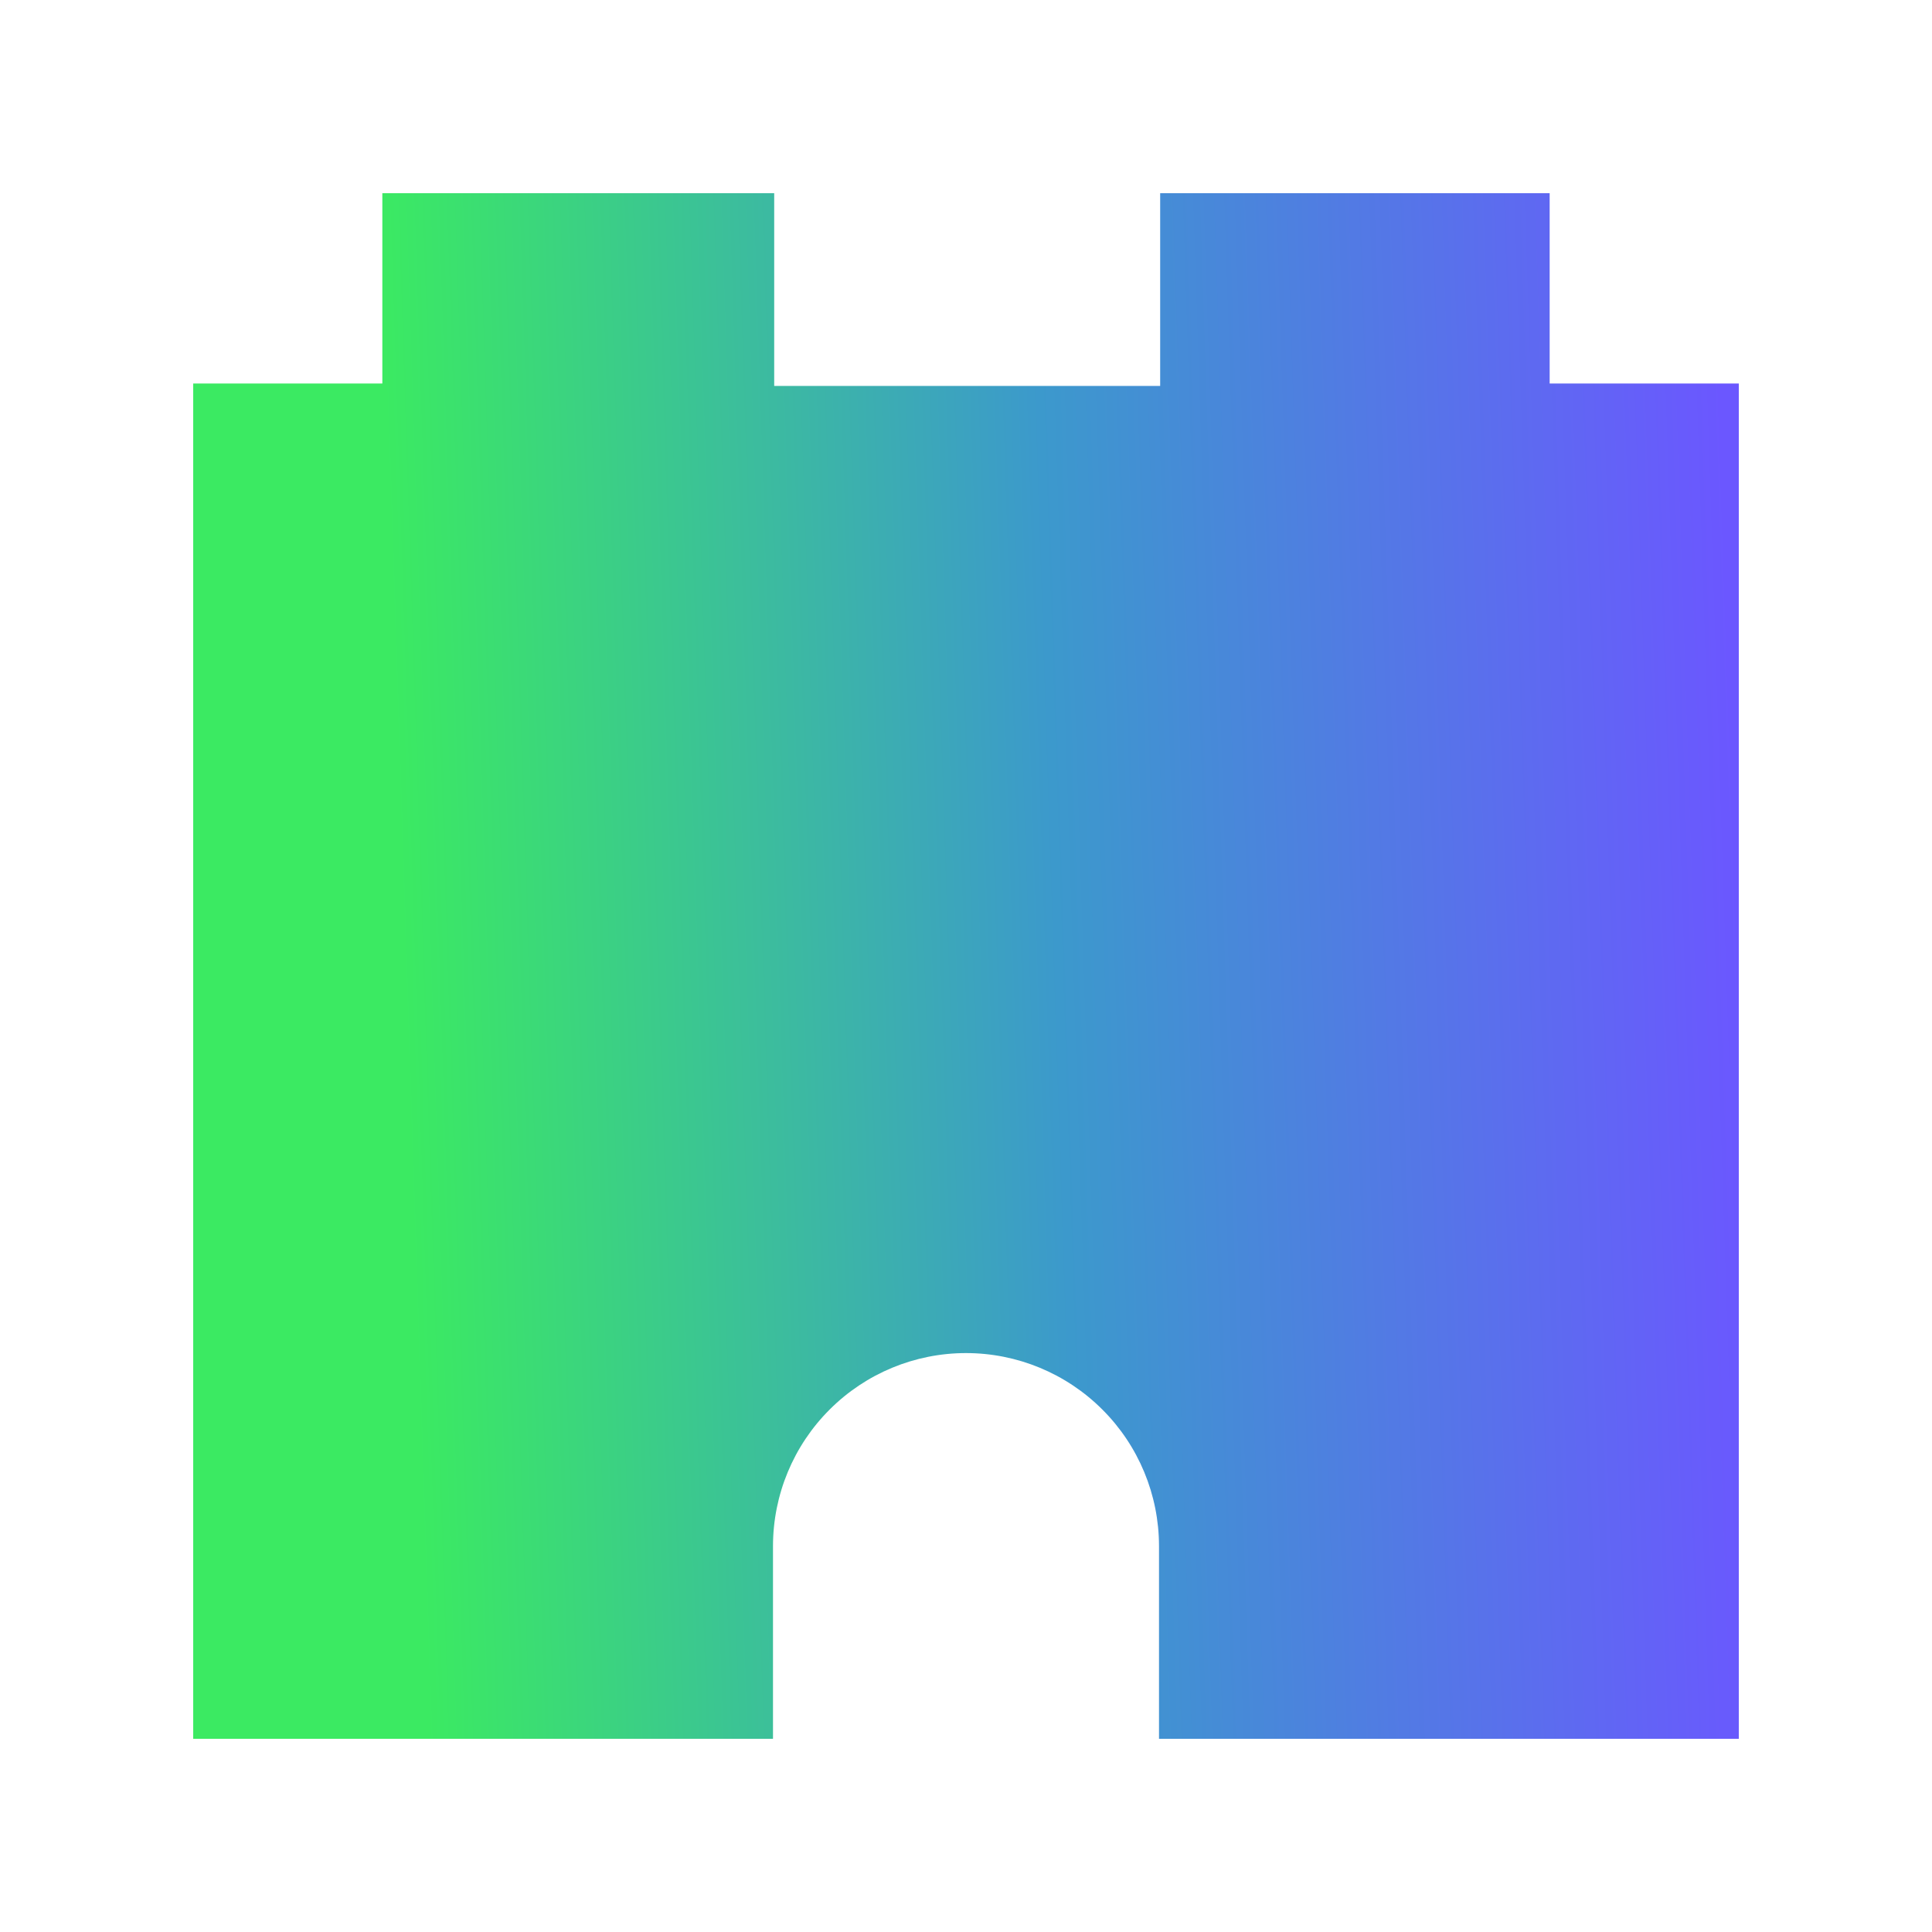
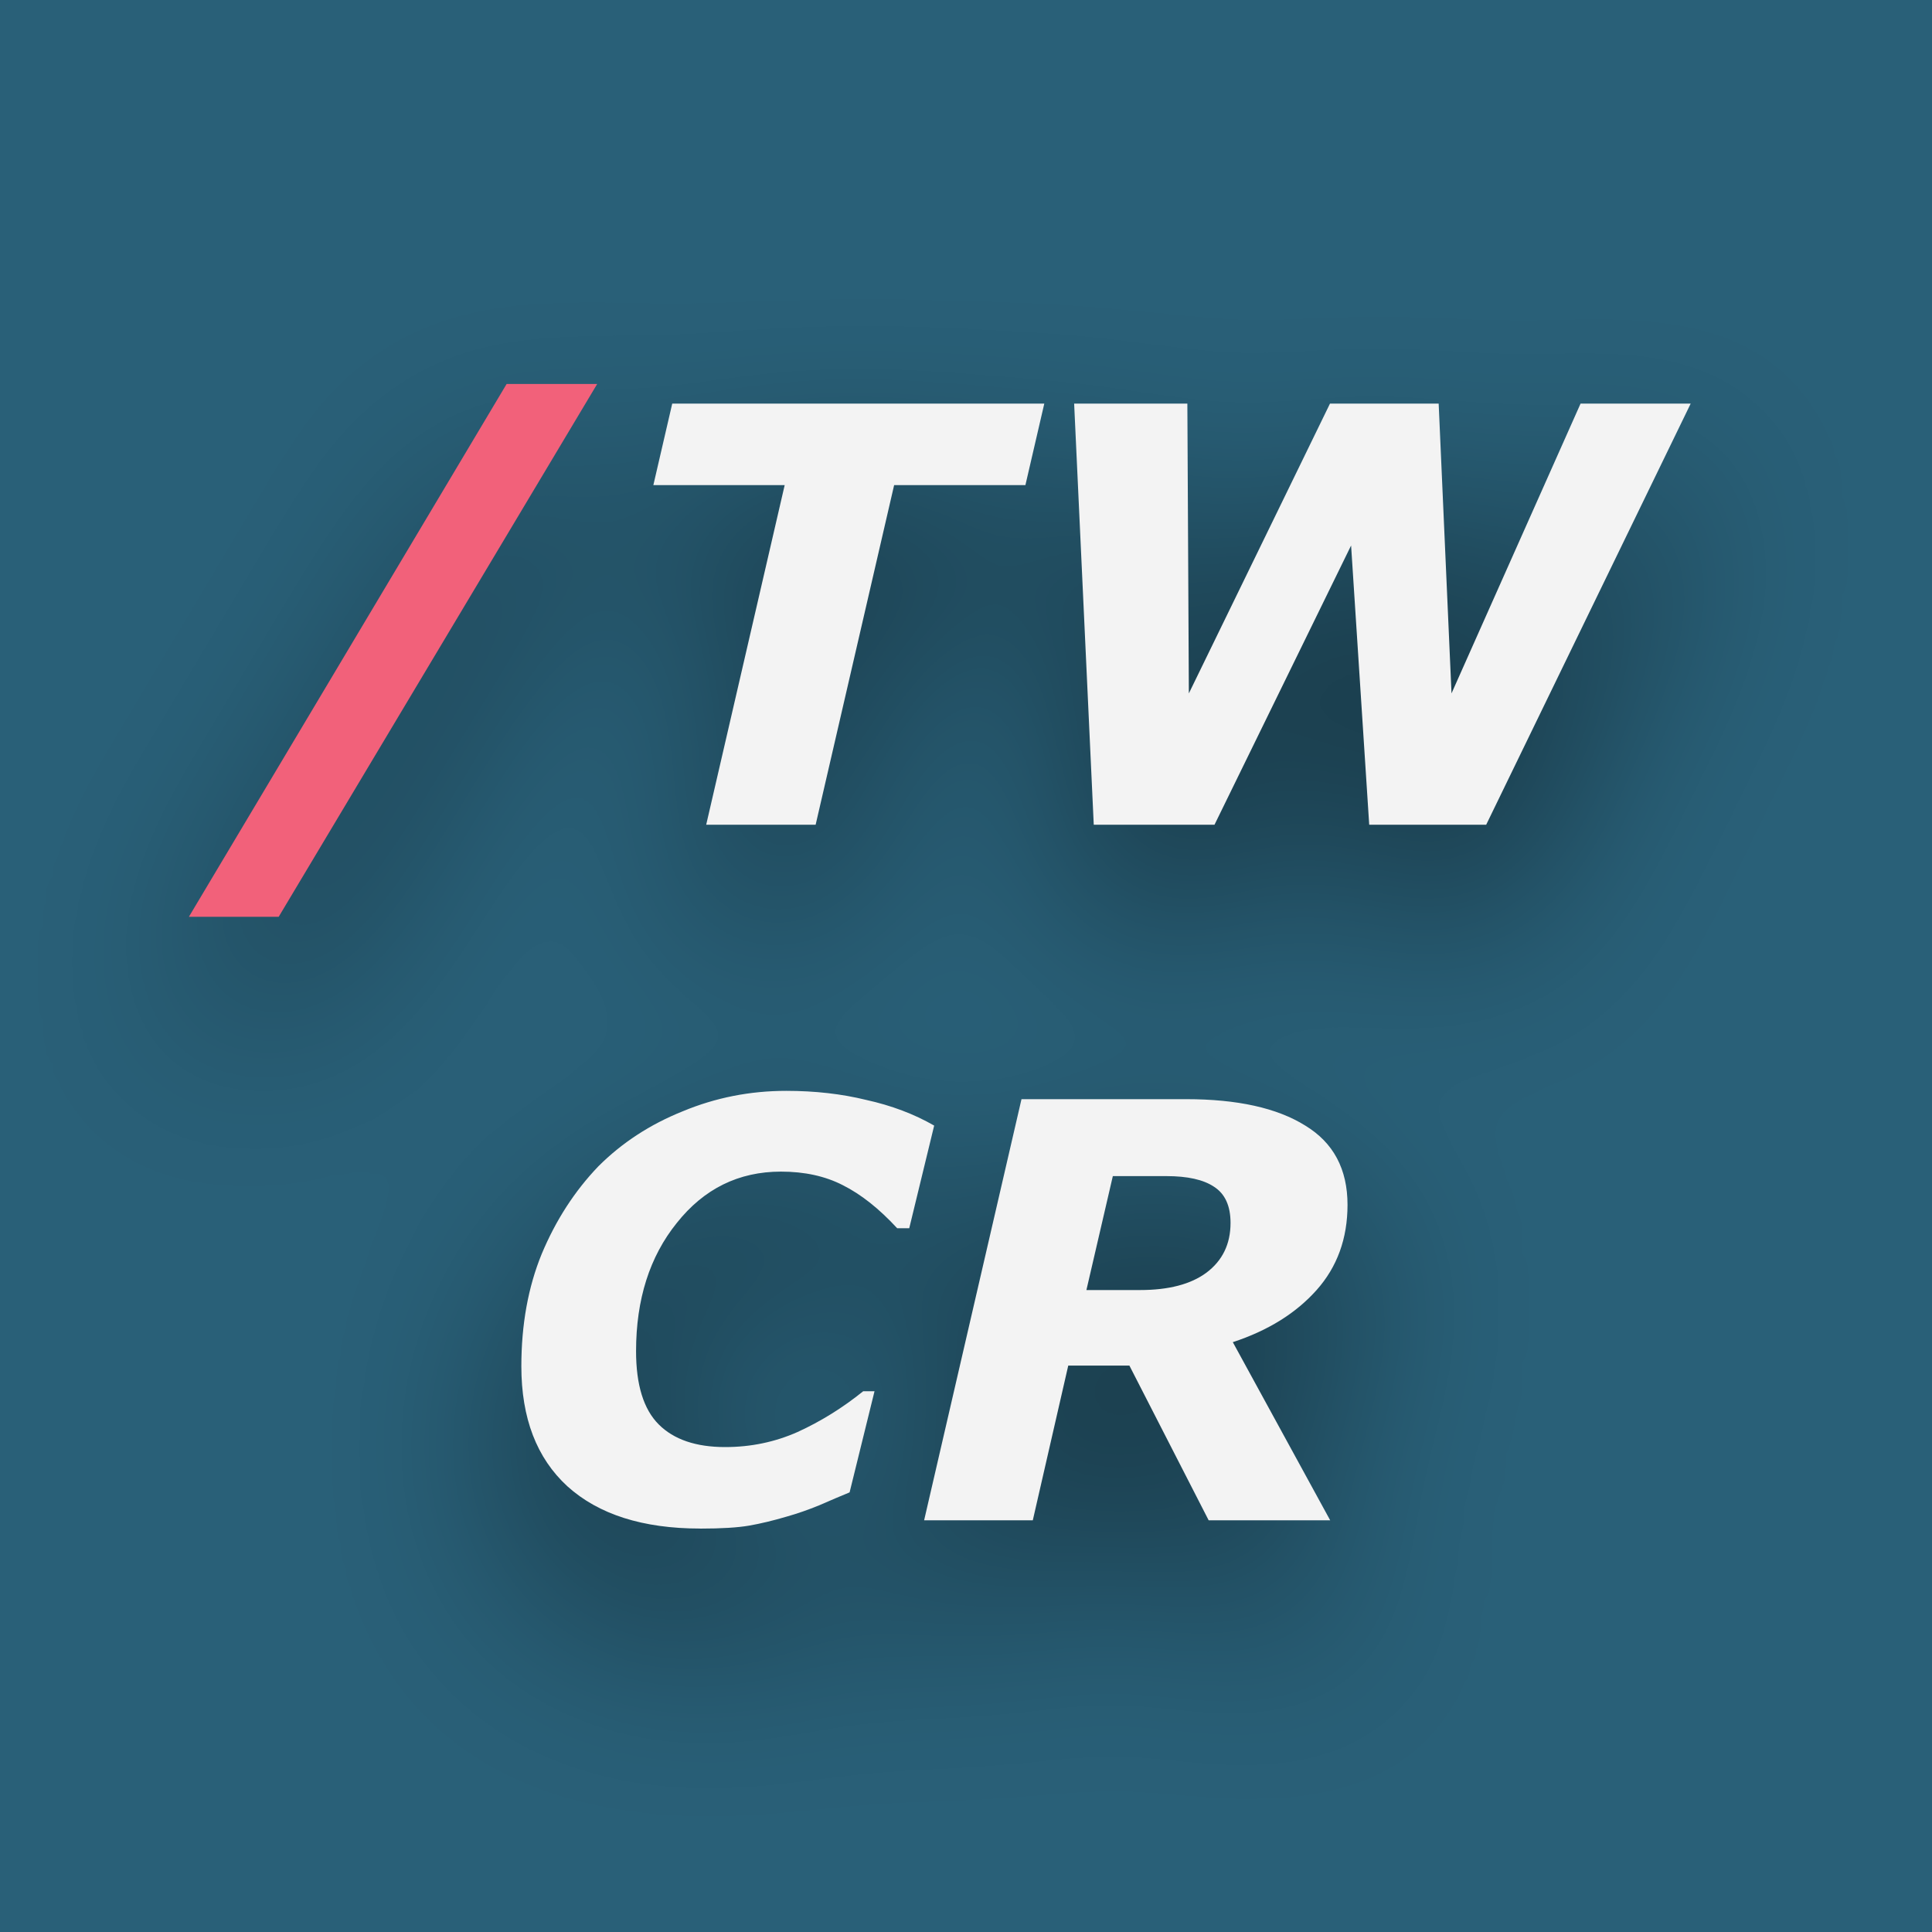
- <svg xmlns="http://www.w3.org/2000/svg" width="40" height="40" viewBox="0 0 40 40" fill="none">
-   <path d="M32.084 7.94V4H24.02V7.99H16.029V4H7.916V7.94H4V36H16.004V32.005C16.006 30.946 16.427 29.931 17.177 29.183C17.926 28.434 18.941 28.014 20 28.014C21.059 28.014 22.074 28.434 22.823 29.183C23.573 29.931 23.994 30.946 23.996 32.005V36H36V7.94H32.084Z" fill="url(#paint0_linear)" />
-   <defs>
-     <linearGradient id="paint0_linear" x1="2.142" y1="4.9" x2="37.777" y2="3.735" gradientUnits="userSpaceOnUse">
-       <stop offset="0.16" stop-color="#3BEA62" />
-       <stop offset="0.54" stop-color="#3C99CC" />
-       <stop offset="0.937" stop-color="#6B57FF" />
-     </linearGradient>
-   </defs>
+ <svg xmlns="http://www.w3.org/2000/svg" xmlns:xlink="http://www.w3.org/1999/xlink" version="1.1" viewBox="0.0 0.0 40.0 40.0" fill="none" stroke="none" stroke-linecap="square" stroke-miterlimit="10">
+   <clipPath id="p.0">
+     <path d="m0 0l40.0 0l0 40.0l-40.0 0l0 -40.0z" clip-rule="nonzero" />
+   </clipPath>
+   <g clip-path="url(#p.0)">
+     <path fill="#000000" fill-opacity="0.0" d="m0 0l40.0 0l0 40.0l-40.0 0z" fill-rule="evenodd" />
+     <path fill="#296078" d="m-0.606 -0.706l41.732 0l0 41.323l-41.732 0z" fill-rule="evenodd" />
+     <path stroke="#000000" stroke-width="1.0" stroke-linejoin="round" stroke-linecap="butt" d="m-0.606 -0.706l41.732 0l0 41.323l-41.732 0z" fill-rule="evenodd" />
+     <g filter="url(#shadowFilter-p.1)">
+       <use xlink:href="#p.1" transform="matrix(1.0 0.0 0.0 1.0 0.0 2.0)" />
+     </g>
+     <defs>
+       <filter id="shadowFilter-p.1" filterUnits="userSpaceOnUse">
+         <feGaussianBlur in="SourceAlpha" stdDeviation="2.0" result="blur" />
+         <feComponentTransfer in="blur" color-interpolation-filters="sRGB">
+           <feFuncR type="linear" slope="0" intercept="0.0" />
+           <feFuncG type="linear" slope="0" intercept="0.0" />
+           <feFuncB type="linear" slope="0" intercept="0.0" />
+           <feFuncA type="linear" slope="0.5" intercept="0" />
+         </feComponentTransfer>
+       </filter>
+     </defs>
+     <g id="p.1">
+       <path fill="#000000" fill-opacity="0.0" d="m2.827 4.963l32.63 0l0 29.984l-32.63 0z" fill-rule="evenodd" />
+       <path fill="#f2617a" d="m12.364 7.95l-6.594 11.031l-1.859 0l6.578 -11.031l1.875 0z" fill-rule="nonzero" />
+       <path fill="#f3f3f3" d="m21.231 10.044l-2.719 0l-1.625 7.031l-2.266 0l1.625 -7.031l-2.719 0l0.391 -1.688l7.703 0l-0.391 1.688zm13.773 -1.688l-4.234 8.719l-2.422 0l-0.375 -5.781l-2.828 5.781l-2.5 0l-0.406 -8.719l2.344 0l0.031 6.0l2.922 -6.0l2.25 0l0.266 6.0l2.672 -6.0l2.281 0z" fill-rule="nonzero" />
+       <path fill="#f3f3f3" d="m14.497 31.647q-1.781 0 -2.75 -0.875q-0.953 -0.875 -0.953 -2.484q0 -1.297 0.422 -2.328q0.438 -1.047 1.172 -1.812q0.734 -0.734 1.75 -1.141q1.016 -0.422 2.141 -0.422q0.891 0 1.656 0.188q0.781 0.172 1.406 0.531l-0.516 2.125l-0.25 0q-0.562 -0.609 -1.125 -0.891q-0.547 -0.281 -1.281 -0.281q-1.312 0 -2.156 1.062q-0.844 1.047 -0.844 2.656q0 1.047 0.469 1.516q0.469 0.469 1.375 0.469q0.797 0 1.5 -0.312q0.719 -0.328 1.359 -0.844l0.234 0l-0.516 2.094q-0.266 0.109 -0.625 0.266q-0.344 0.141 -0.672 0.234q-0.422 0.125 -0.781 0.188q-0.359 0.062 -1.016 0.062zm13.402 -6.703q0 1.047 -0.641 1.766q-0.641 0.719 -1.734 1.078l2.016 3.688l-2.516 0l-1.641 -3.203l-1.266 0l-0.734 3.203l-2.25 0l2.016 -8.719l3.406 0q1.594 0 2.469 0.547q0.875 0.531 0.875 1.641zm-2.422 0.375q0 -0.531 -0.344 -0.75q-0.328 -0.219 -0.984 -0.219l-1.109 0l-0.547 2.359l1.109 0q0.891 0 1.375 -0.359q0.5 -0.375 0.5 -1.031z" fill-rule="nonzero" />
+     </g>
+   </g>
</svg>
